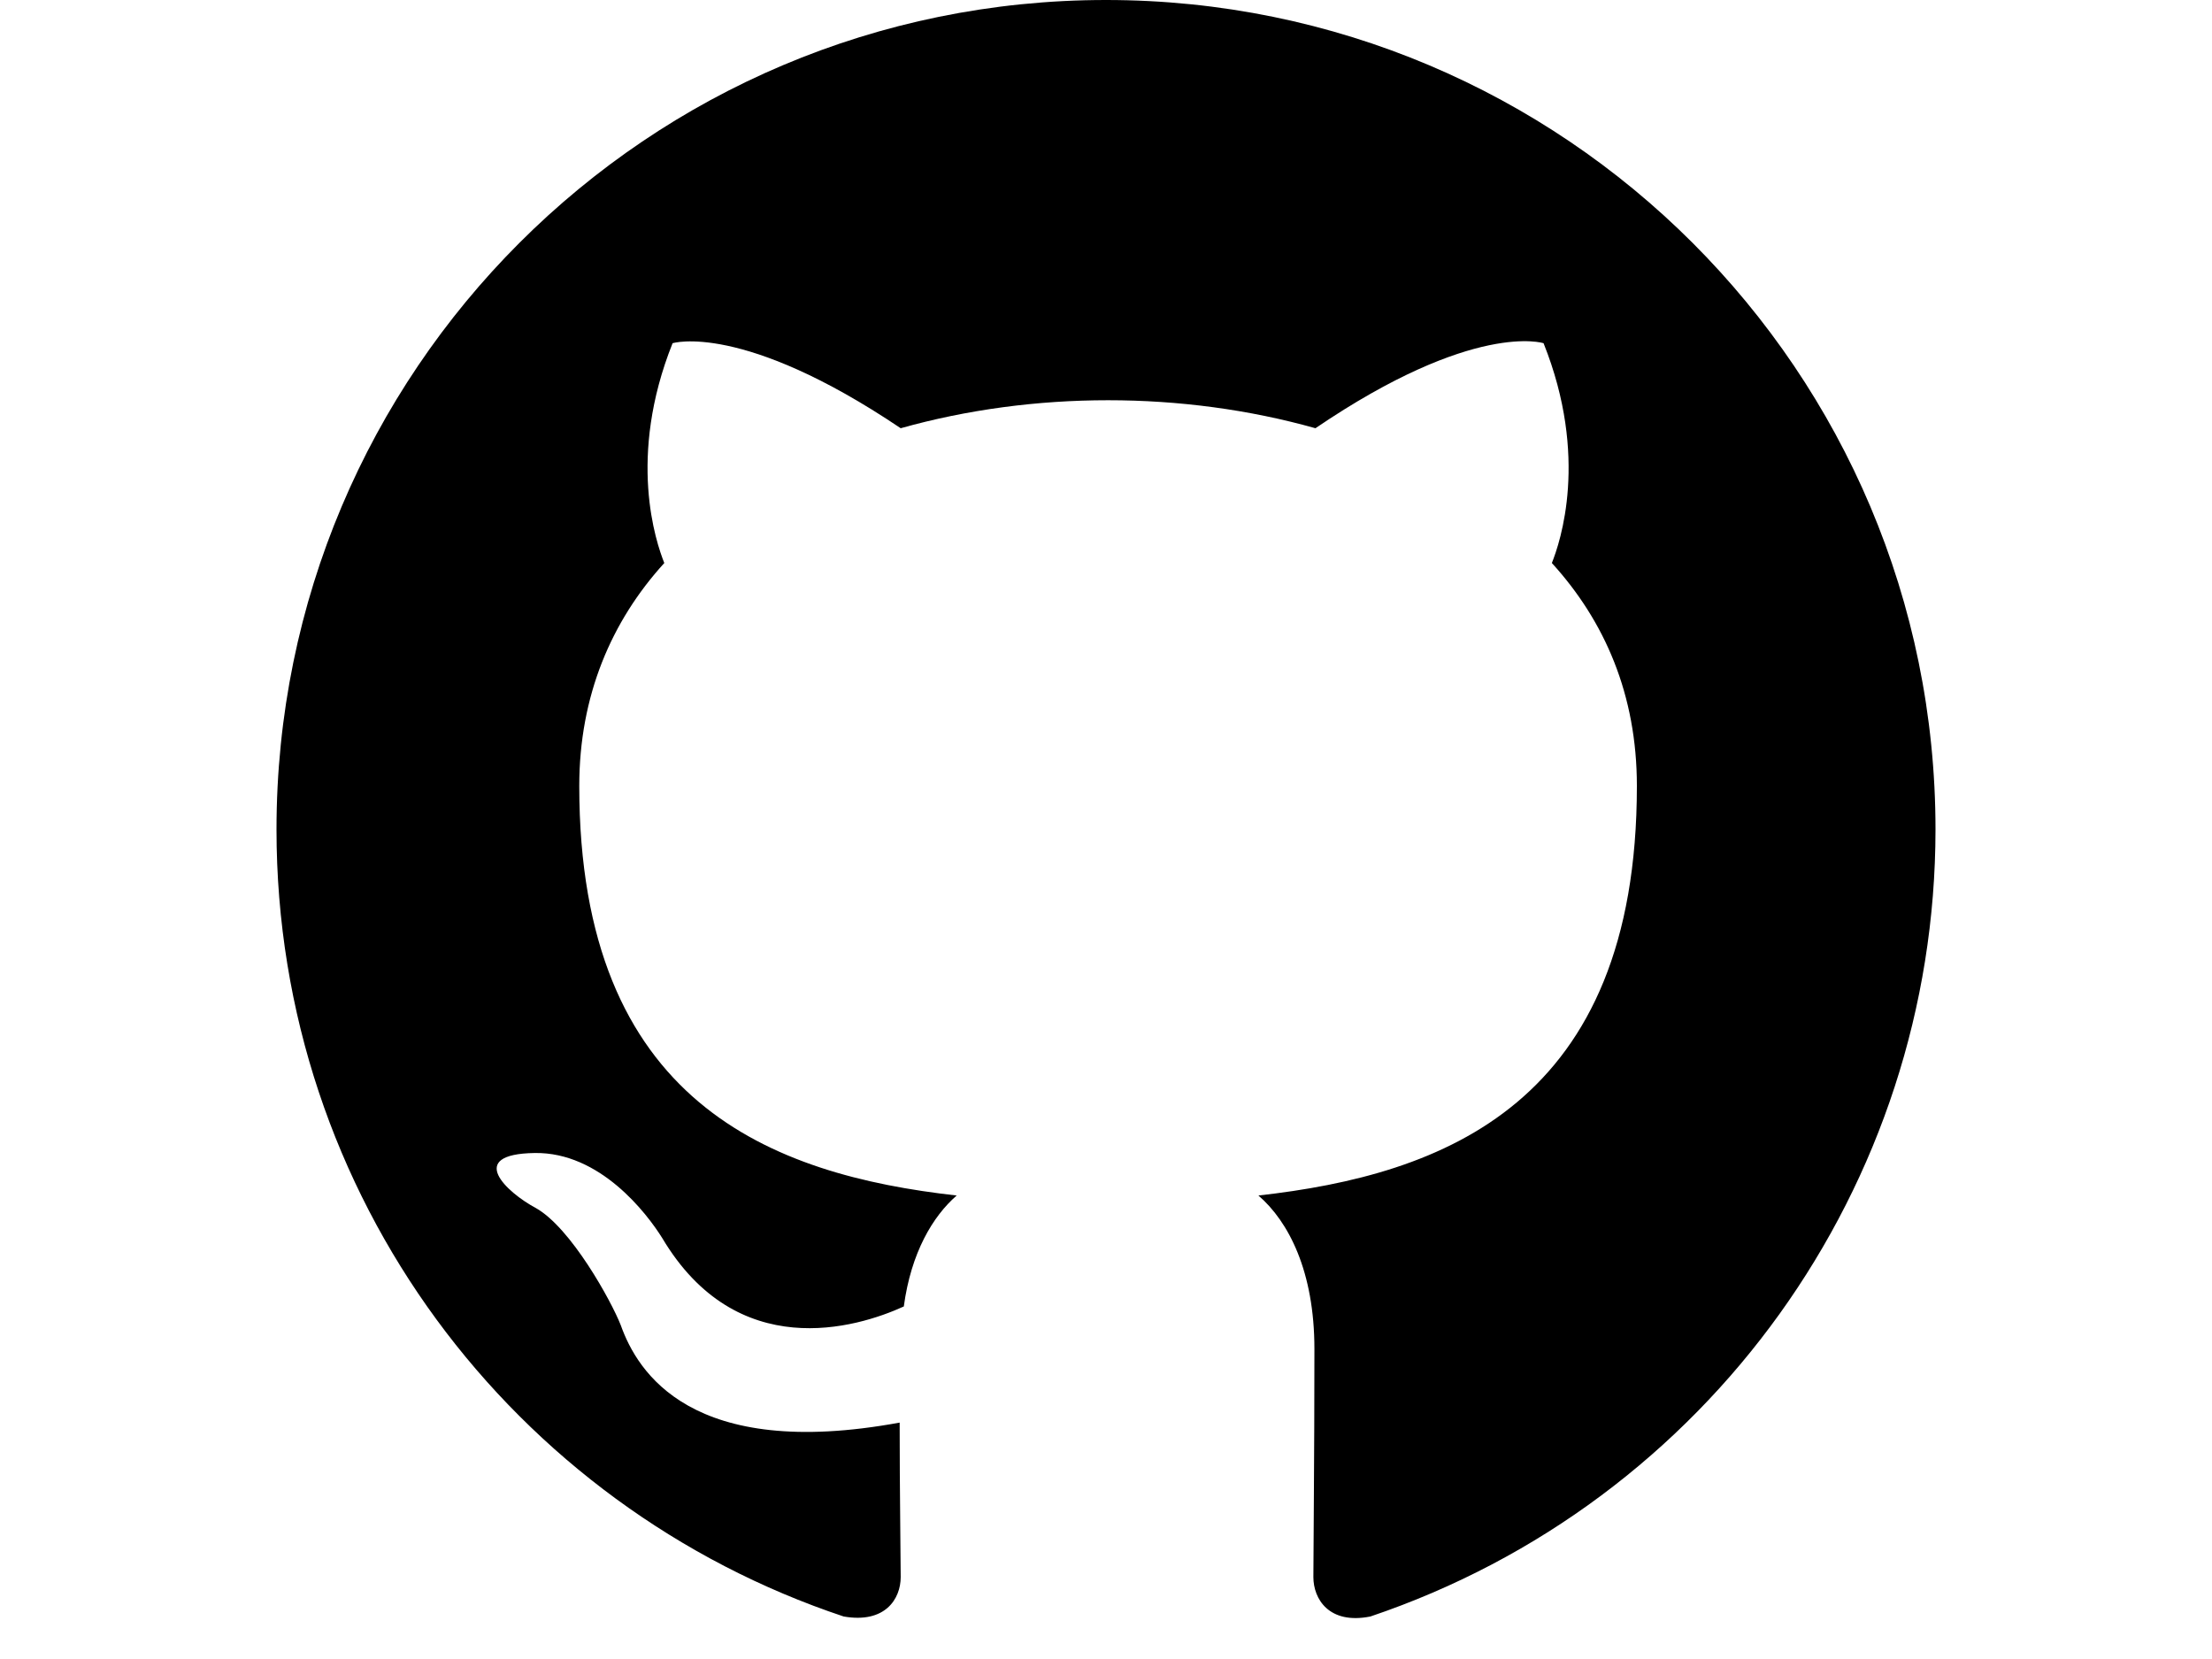
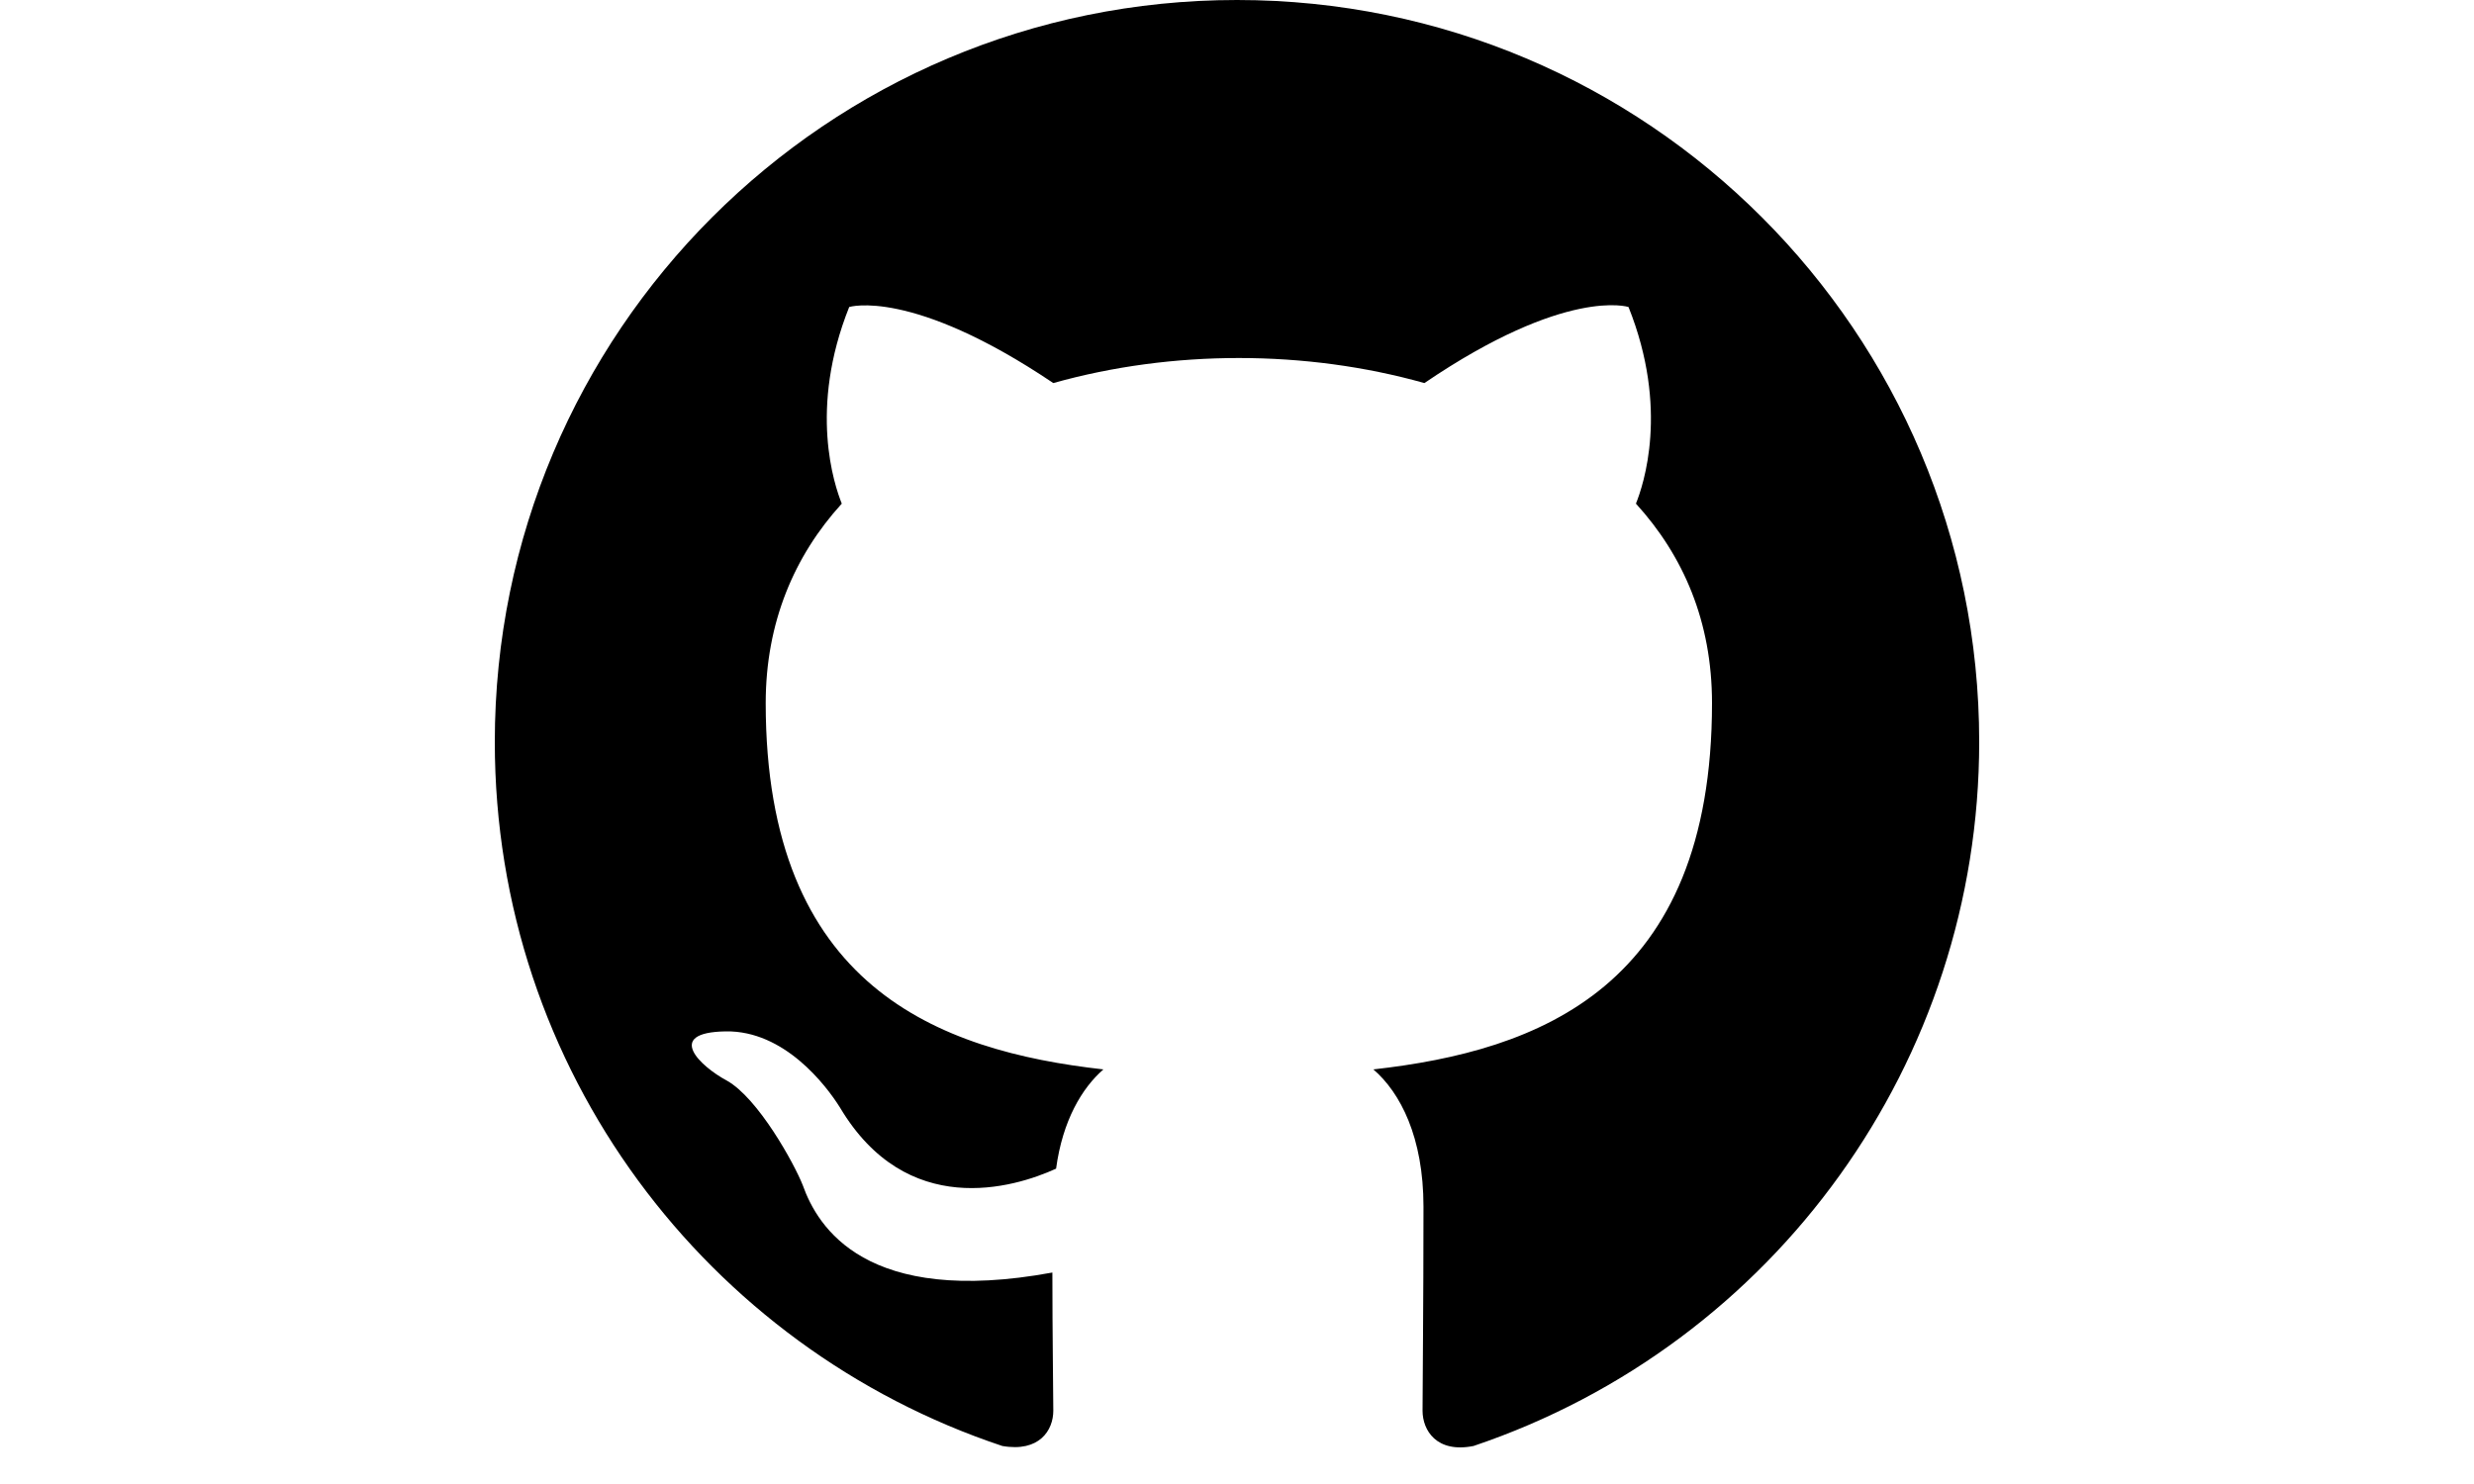
- <svg xmlns="http://www.w3.org/2000/svg" className="svg" width="40" height="30" fill="black" class="bi bi-github" viewBox="0 0 16 16">
+ <svg xmlns="http://www.w3.org/2000/svg" className="svg" width="50" height="30" fill="black" class="bi bi-github" viewBox="0 0 16 16">
  <path d="M8 0C3.58 0 0 3.58 0 8c0 3.54 2.29 6.53 5.47 7.59.4.07.55-.17.55-.38 0-.19-.01-.82-.01-1.49-2.01.37-2.53-.49-2.69-.94-.09-.23-.48-.94-.82-1.13-.28-.15-.68-.52-.01-.53.63-.01 1.08.58 1.23.82.72 1.21 1.87.87 2.33.66.07-.52.28-.87.51-1.07-1.78-.2-3.64-.89-3.64-3.95 0-.87.31-1.59.82-2.15-.08-.2-.36-1.02.08-2.12 0 0 .67-.21 2.2.82.64-.18 1.32-.27 2-.27.68 0 1.36.09 2 .27 1.53-1.04 2.2-.82 2.2-.82.44 1.1.16 1.92.08 2.12.51.56.82 1.27.82 2.15 0 3.07-1.87 3.75-3.65 3.95.29.25.54.73.54 1.48 0 1.07-.01 1.93-.01 2.2 0 .21.15.46.55.38A8.012 8.012 0 0 0 16 8c0-4.42-3.58-8-8-8z" />
</svg>
